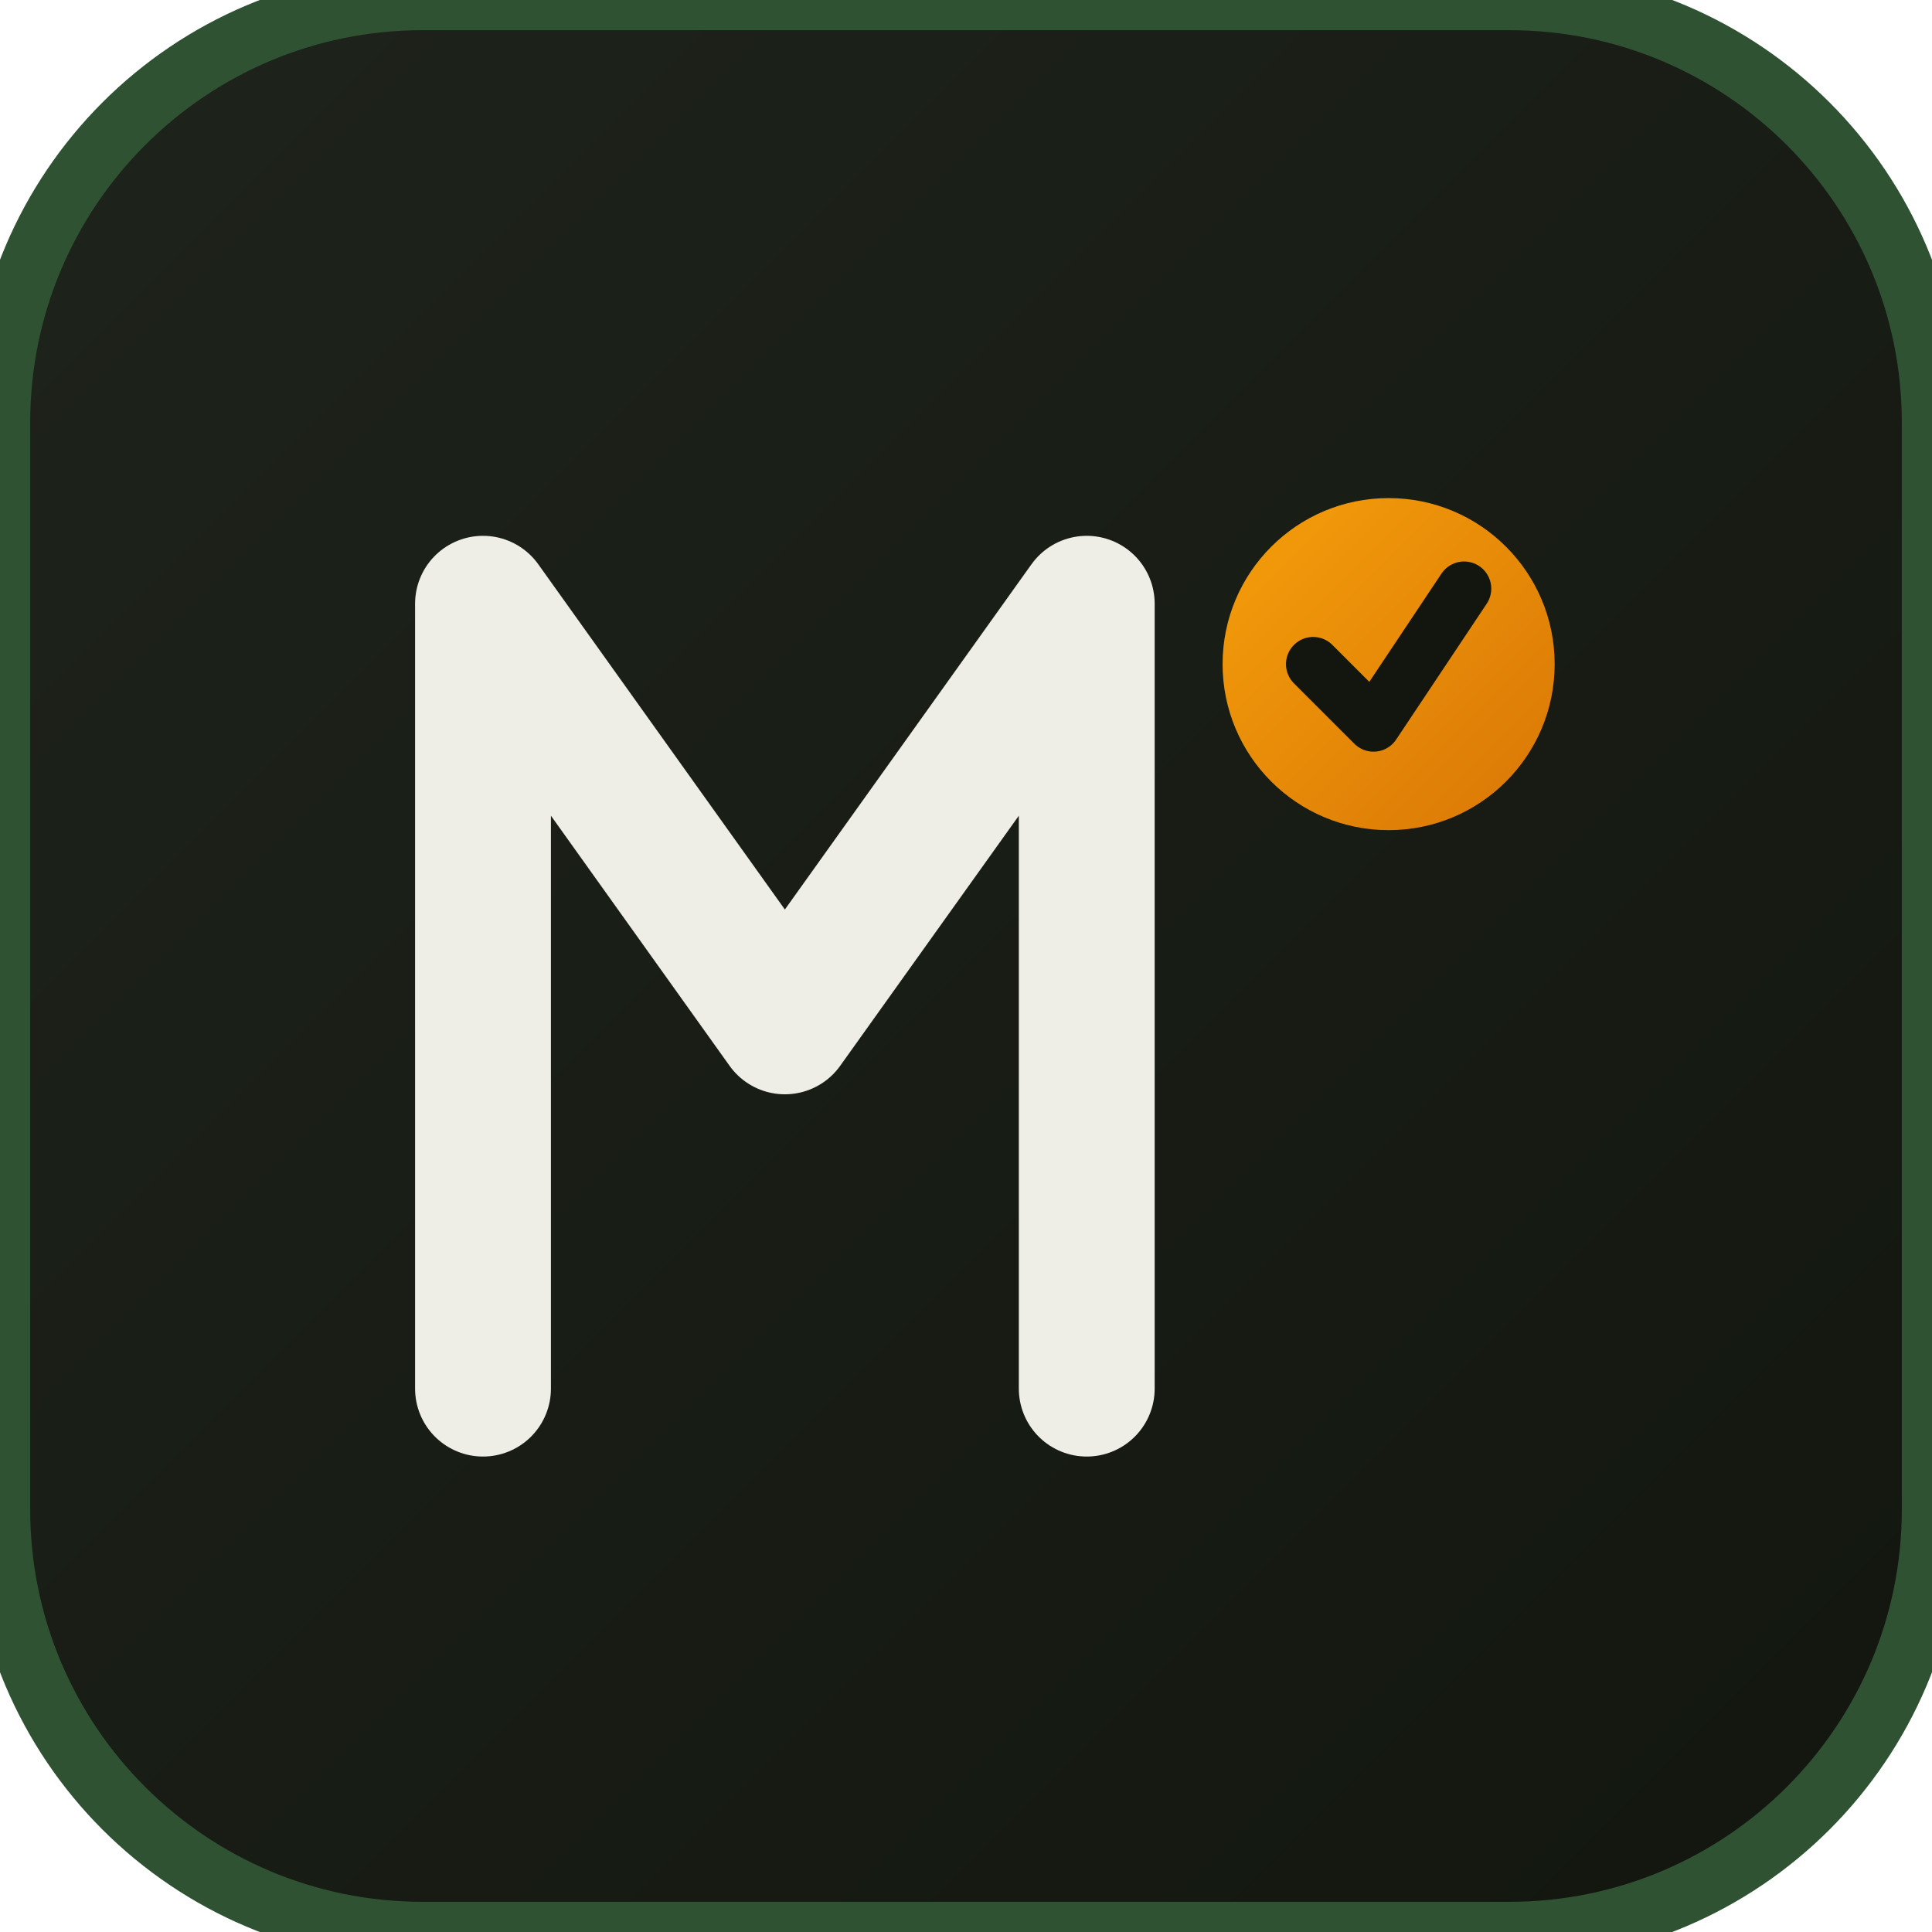
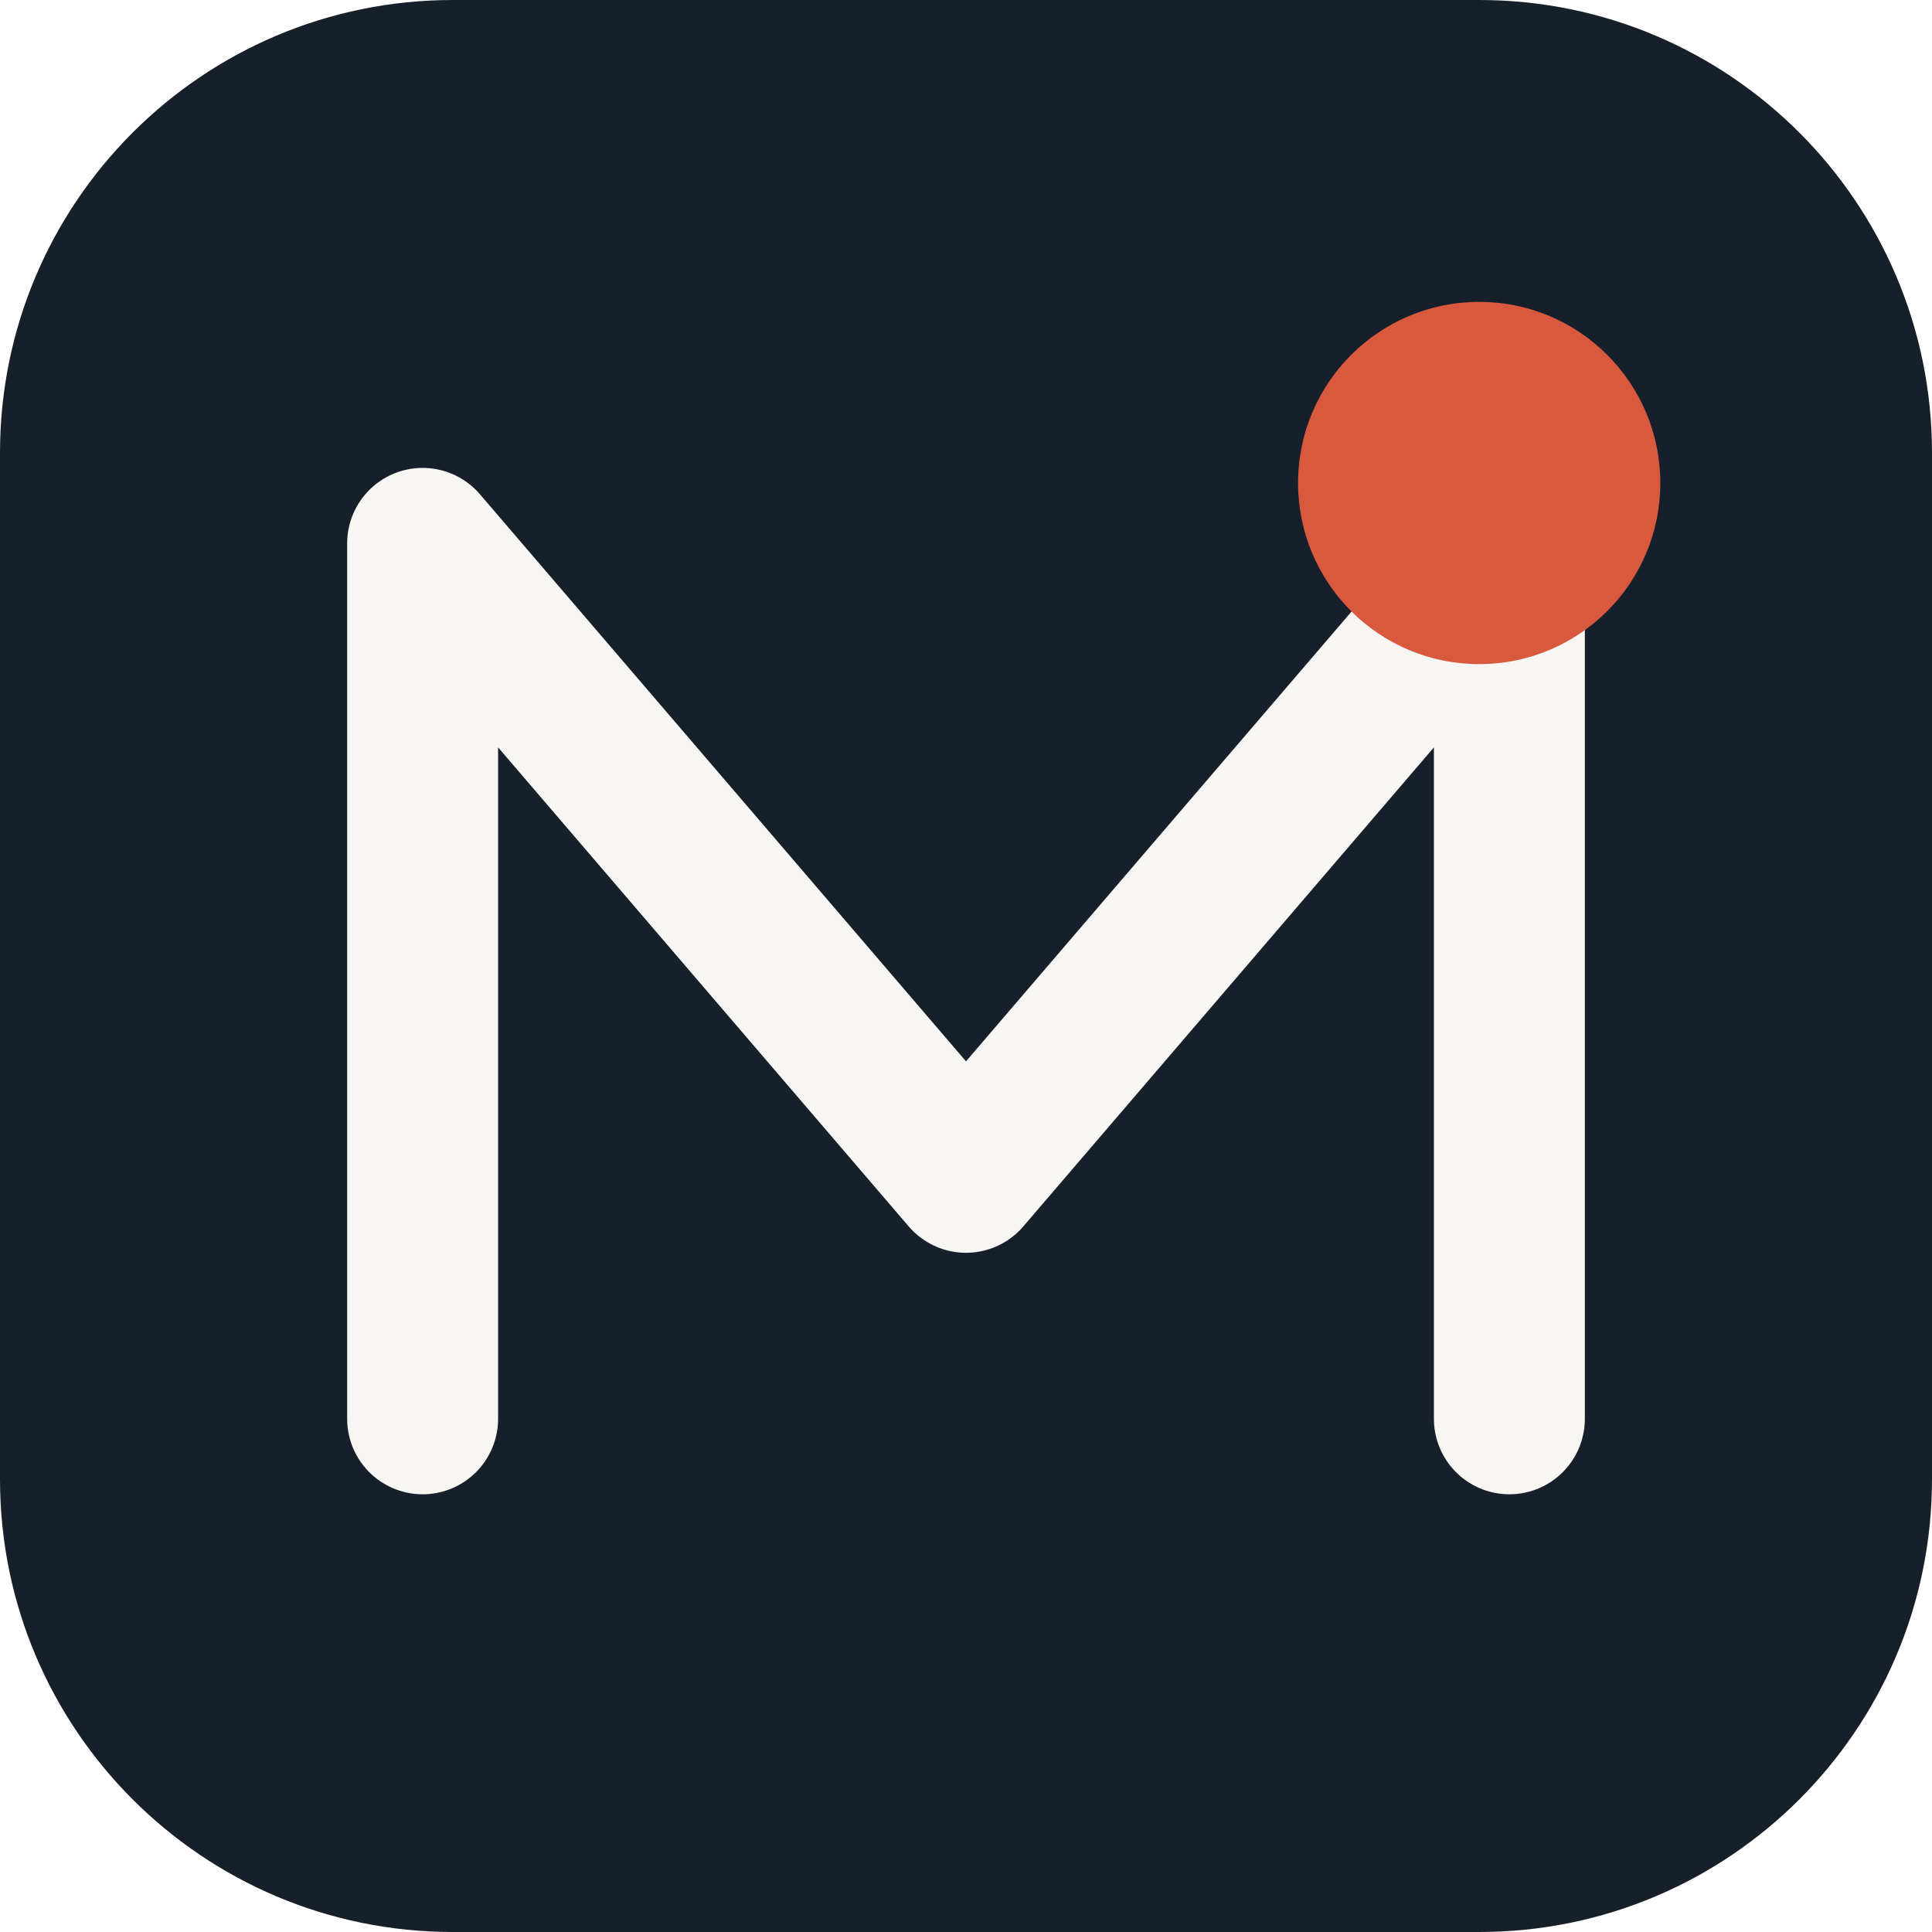
- <svg xmlns="http://www.w3.org/2000/svg" viewBox="0 0 64 64">
-   <defs>
-     <linearGradient id="bg" x1="0%" y1="0%" x2="100%" y2="100%">
-       <stop offset="0%" stop-color="#1E231B" />
-       <stop offset="100%" stop-color="#12160F" />
-     </linearGradient>
-     <linearGradient id="amber" x1="0%" y1="0%" x2="100%" y2="100%">
-       <stop offset="0%" stop-color="#F59E0B" />
-       <stop offset="100%" stop-color="#D97706" />
-     </linearGradient>
-   </defs>
-   <rect width="64" height="64" rx="14" fill="url(#bg)" stroke="#2F5233" stroke-width="2" />
-   <path d="M16 46 V20 L26 34 L36 20 V46" fill="none" stroke="#EFEEE6" stroke-width="4.5" stroke-linecap="round" stroke-linejoin="round" />
-   <circle cx="46" cy="22" r="5.5" fill="url(#amber)" />
-   <path d="M43.5 22 L45.5 24 L48.5 19.5" fill="none" stroke="#12160F" stroke-width="1.8" stroke-linecap="round" stroke-linejoin="round" />
+ <svg xmlns="http://www.w3.org/2000/svg" viewBox="0 0 64 64" role="img" aria-label="Mario Marcolongo monogram">
+   <rect width="64" height="64" rx="15" fill="#17202a" />
+   <path d="M14 47V18l18 21 18-21v29" fill="none" stroke="#f7f6f2" stroke-width="5" stroke-linecap="round" stroke-linejoin="round" />
+   <circle cx="49" cy="16" r="6" fill="#d9593f" />
</svg>
